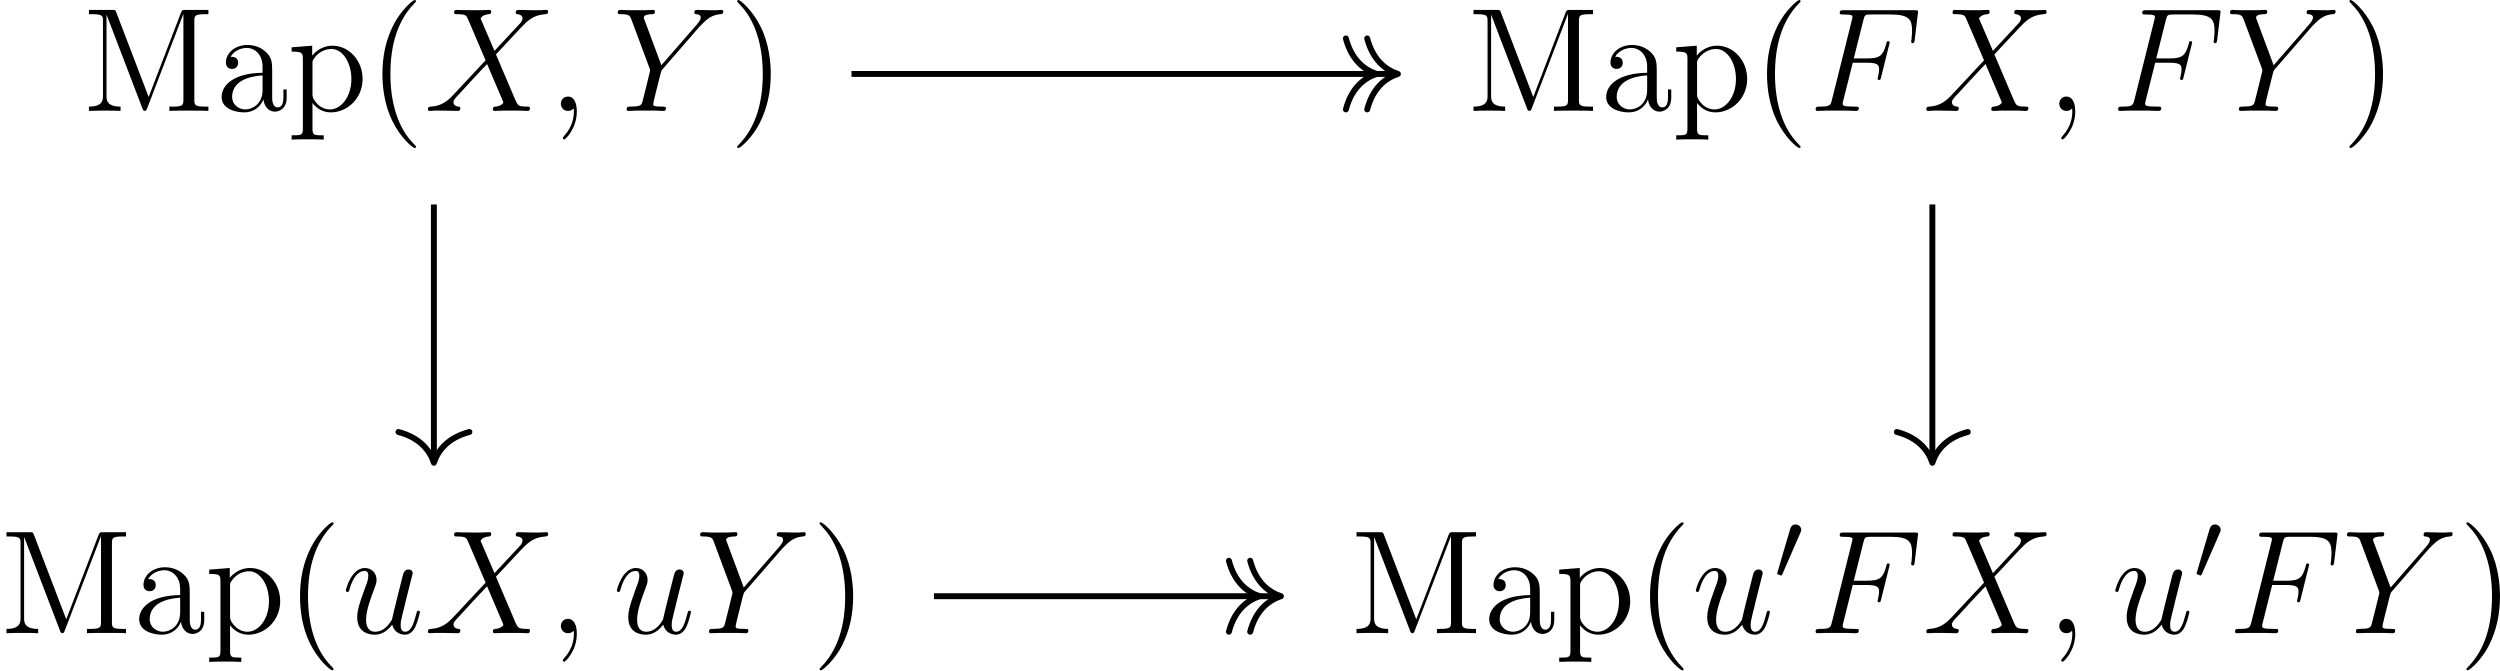
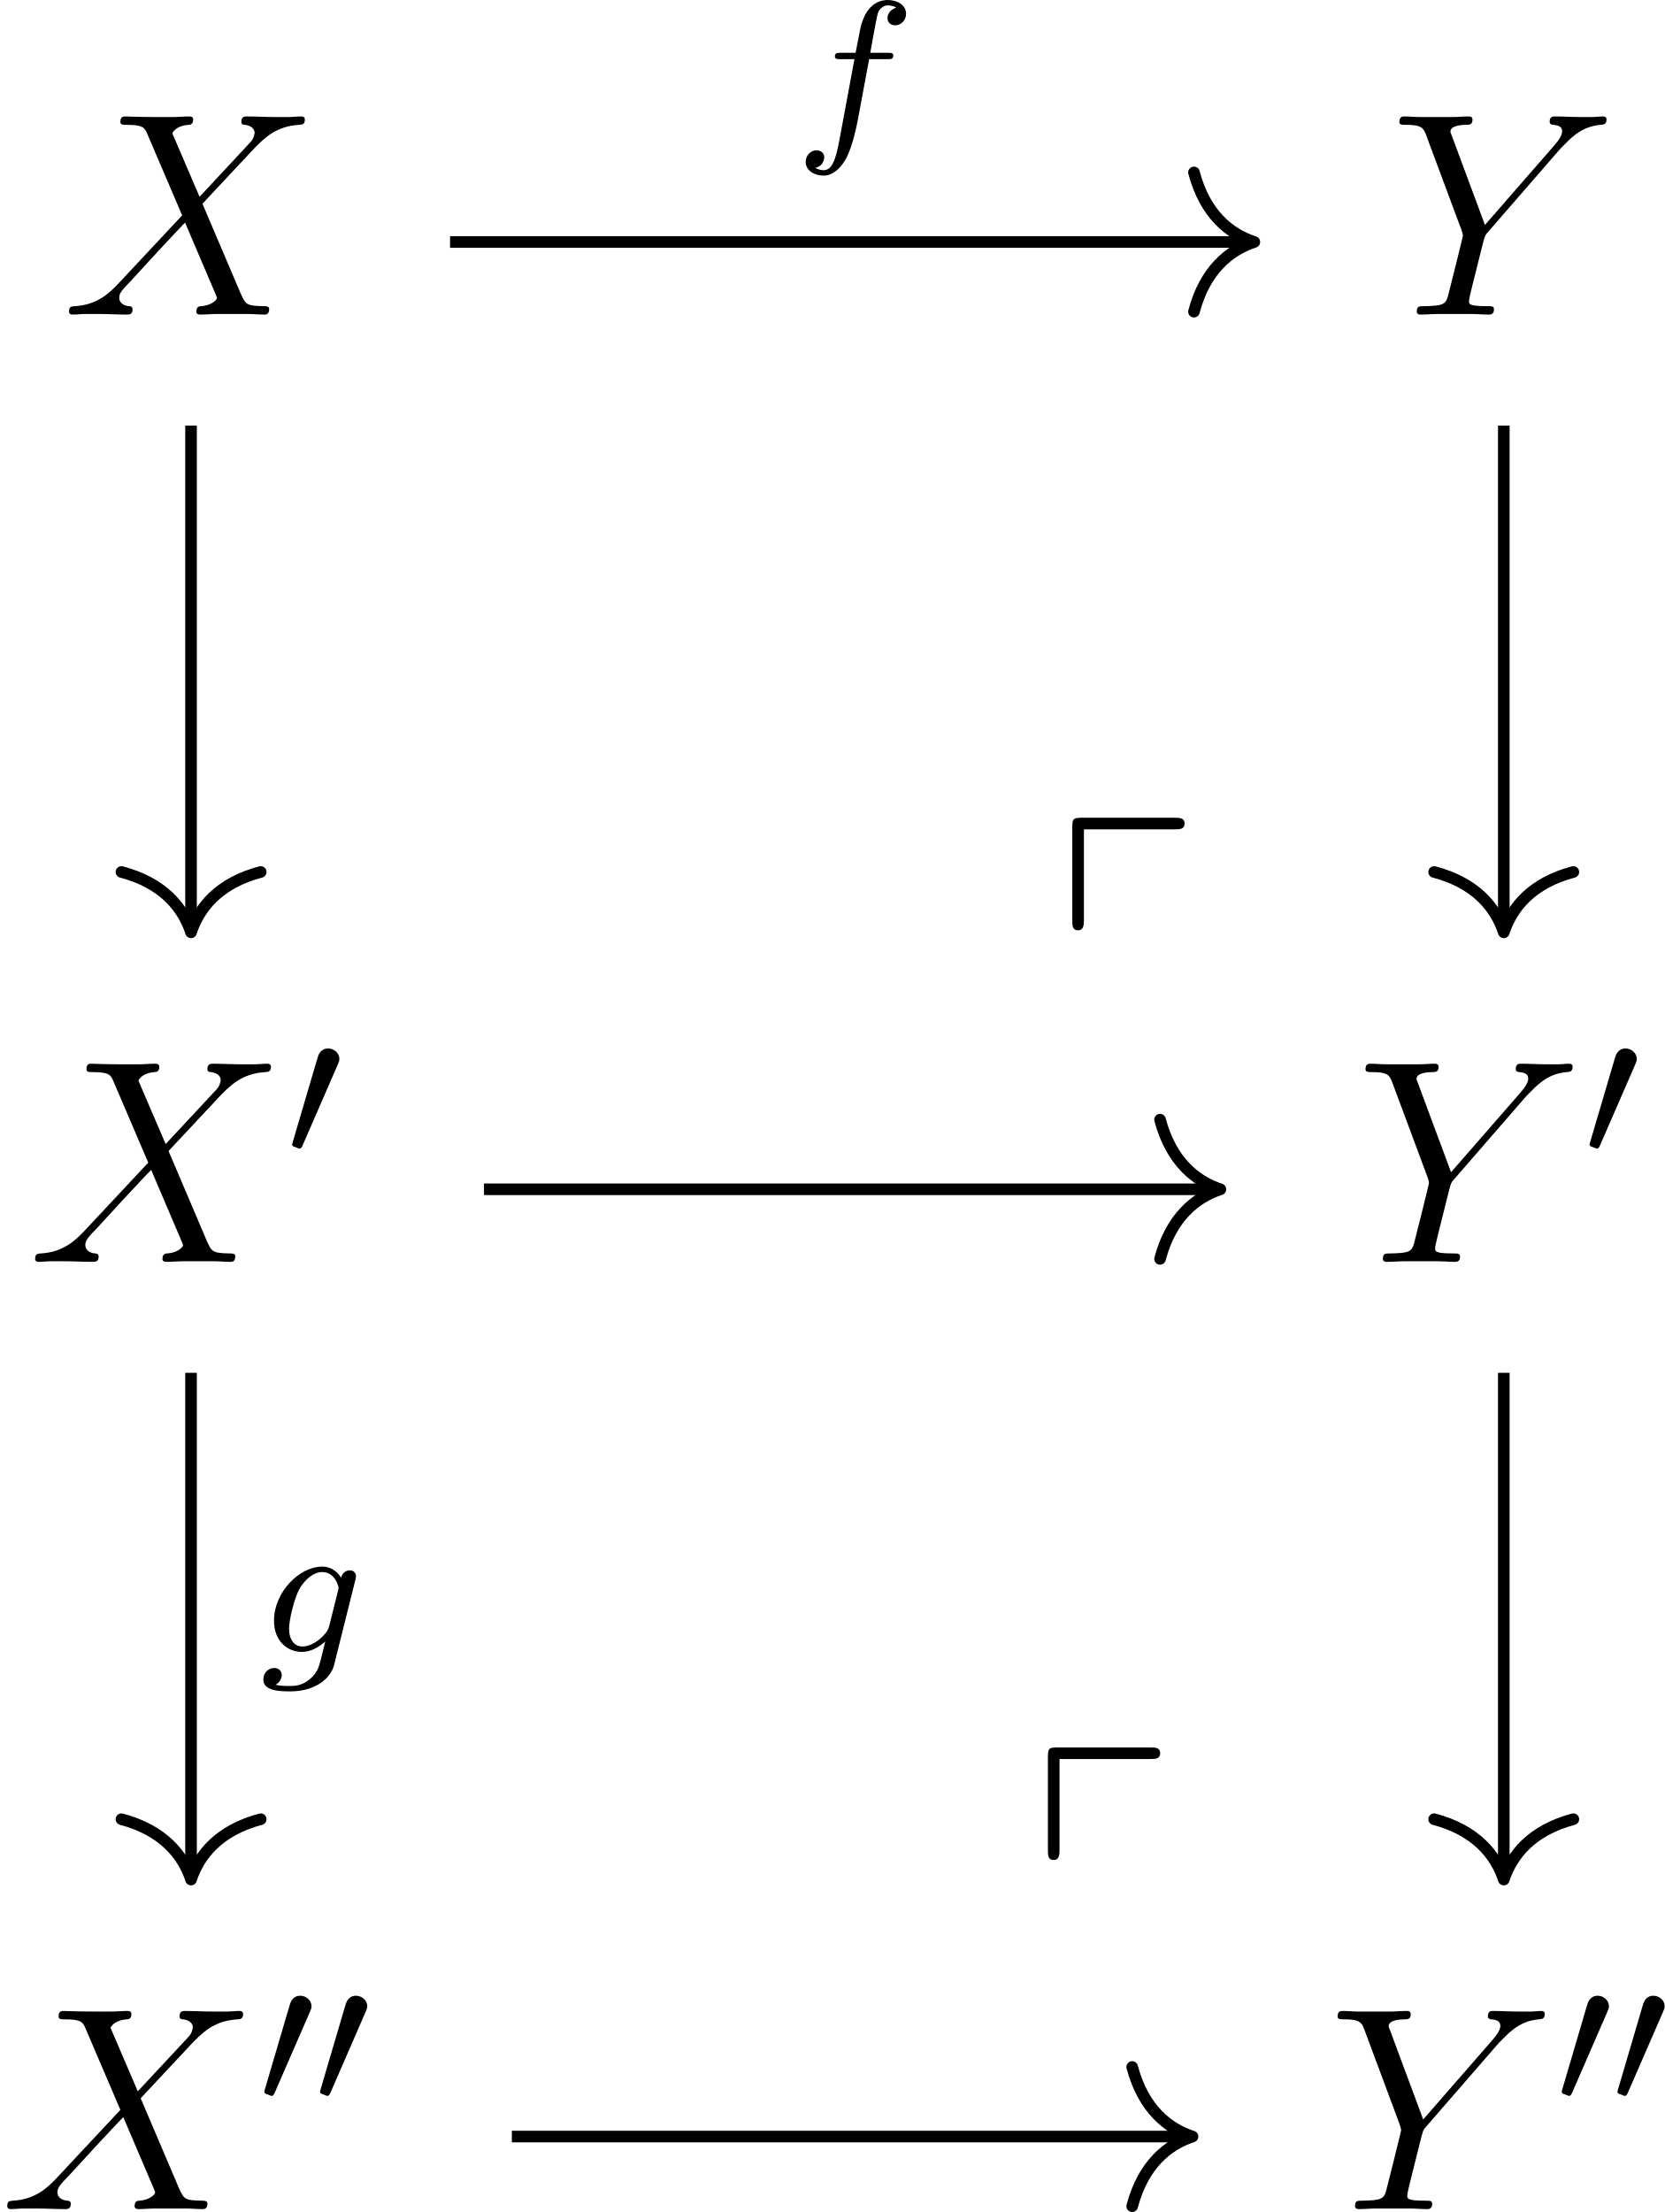
- <svg xmlns="http://www.w3.org/2000/svg" xmlns:xlink="http://www.w3.org/1999/xlink" version="1.1" width="282.957pt" height="75.869pt" viewBox="7.204 293.582 282.957 75.869">
+ <svg xmlns="http://www.w3.org/2000/svg" xmlns:xlink="http://www.w3.org/1999/xlink" version="1.1" width="96.052pt" height="127.619pt" viewBox="7.205 755.492 96.052 127.619">
  <defs>
+     <path id="g3-112" d="M4.878-7.819C5.093-7.819 5.296-7.819 5.296-8.058S5.081-8.297 4.878-8.297H1.088C.705-8.297 .669-8.261 .669-7.89V-4.065C.669-3.862 .669-3.658 .909-3.658S1.148-3.909 1.148-4.113V-7.819H4.878Z" />
    <path id="g7-48" d="M2.112-3.778C2.152-3.881 2.184-3.937 2.184-4.017C2.184-4.28 1.945-4.455 1.722-4.455C1.403-4.455 1.315-4.176 1.283-4.065L.271-.63C.239-.534 .239-.51 .239-.502C.239-.43 .287-.414 .367-.391C.51-.327 .526-.327 .542-.327C.566-.327 .614-.327 .669-.462L2.112-3.778Z" />
-     <path id="g11-59" d="M2.331 .048C2.331-.646 2.104-1.16 1.614-1.16C1.231-1.16 1.04-.849 1.04-.586S1.219 0 1.626 0C1.781 0 1.913-.048 2.02-.155C2.044-.179 2.056-.179 2.068-.179C2.092-.179 2.092-.012 2.092 .048C2.092 .442 2.02 1.219 1.327 1.997C1.196 2.14 1.196 2.164 1.196 2.188C1.196 2.248 1.255 2.307 1.315 2.307C1.411 2.307 2.331 1.423 2.331 .048Z" />
-     <path id="g11-70" d="M3.551-3.897H4.698C5.607-3.897 5.679-3.694 5.679-3.347C5.679-3.192 5.655-3.025 5.595-2.762C5.571-2.714 5.559-2.654 5.559-2.63C5.559-2.546 5.607-2.499 5.691-2.499C5.786-2.499 5.798-2.546 5.846-2.738L6.539-5.523C6.539-5.571 6.504-5.643 6.42-5.643C6.312-5.643 6.3-5.595 6.253-5.392C6.001-4.495 5.762-4.244 4.722-4.244H3.634L4.411-7.34C4.519-7.759 4.543-7.795 5.033-7.795H6.635C8.13-7.795 8.345-7.352 8.345-6.504C8.345-6.432 8.345-6.169 8.309-5.858C8.297-5.81 8.273-5.655 8.273-5.607C8.273-5.511 8.333-5.475 8.404-5.475C8.488-5.475 8.536-5.523 8.56-5.738L8.811-7.831C8.811-7.867 8.835-7.986 8.835-8.01C8.835-8.141 8.727-8.141 8.512-8.141H2.845C2.618-8.141 2.499-8.141 2.499-7.926C2.499-7.795 2.582-7.795 2.786-7.795C3.527-7.795 3.527-7.711 3.527-7.58C3.527-7.52 3.515-7.472 3.479-7.34L1.865-.885C1.757-.466 1.733-.347 .897-.347C.669-.347 .55-.347 .55-.132C.55 0 .658 0 .729 0C.956 0 1.196-.024 1.423-.024H2.977C3.24-.024 3.527 0 3.79 0C3.897 0 4.041 0 4.041-.215C4.041-.347 3.969-.347 3.706-.347C2.762-.347 2.738-.43 2.738-.61C2.738-.669 2.762-.765 2.786-.849L3.551-3.897Z" />
+     <path id="g10-102" d="M3.053-3.172H3.794C3.953-3.172 4.049-3.172 4.049-3.324C4.049-3.435 3.945-3.435 3.81-3.435H3.1C3.228-4.152 3.308-4.607 3.387-4.965C3.419-5.101 3.443-5.189 3.563-5.284C3.666-5.372 3.73-5.388 3.818-5.388C3.937-5.388 4.065-5.364 4.168-5.3C4.129-5.284 4.081-5.26 4.041-5.236C3.905-5.165 3.81-5.021 3.81-4.862C3.81-4.678 3.953-4.567 4.129-4.567C4.36-4.567 4.575-4.766 4.575-5.045C4.575-5.42 4.192-5.611 3.81-5.611C3.539-5.611 3.037-5.483 2.782-4.75C2.71-4.567 2.71-4.551 2.495-3.435H1.897C1.737-3.435 1.642-3.435 1.642-3.284C1.642-3.172 1.745-3.172 1.881-3.172H2.447L1.873-.08C1.722 .725 1.602 1.403 1.18 1.403C1.156 1.403 .988 1.403 .837 1.307C1.203 1.219 1.203 .885 1.203 .877C1.203 .693 1.06 .582 .885 .582C.669 .582 .438 .765 .438 1.068C.438 1.403 .781 1.626 1.18 1.626C1.666 1.626 2 1.116 2.104 .917C2.391 .391 2.574-.606 2.59-.685L3.053-3.172Z" />
+     <path id="g10-103" d="M3.953-2.941C3.985-3.061 3.985-3.108 3.985-3.116C3.985-3.3 3.834-3.363 3.73-3.363C3.547-3.363 3.403-3.22 3.371-3.053C3.308-3.172 3.068-3.515 2.59-3.515C1.642-3.515 .606-2.455 .606-1.291C.606-.43 1.172 0 1.761 0C2.128 0 2.455-.199 2.718-.43L2.542 .287C2.455 .622 2.399 .853 2.088 1.116C1.753 1.403 1.451 1.403 1.251 1.403S.861 1.395 .669 1.355C.845 1.259 .925 1.092 .925 .956C.925 .765 .781 .662 .614 .662C.414 .662 .167 .821 .167 1.14C.167 1.594 .789 1.626 1.267 1.626C2.399 1.626 2.965 1.02 3.084 .534L3.953-2.941ZM2.877-1.052C2.821-.829 2.646-.669 2.479-.518C2.407-.462 2.104-.223 1.777-.223C1.459-.223 1.227-.486 1.227-.964C1.227-1.299 1.427-2.168 1.642-2.574C1.897-3.029 2.271-3.292 2.59-3.292C3.124-3.292 3.268-2.702 3.268-2.63L3.244-2.519L2.877-1.052Z" />
    <path id="g11-88" d="M5.679-4.854L4.555-7.472C4.71-7.759 5.069-7.807 5.212-7.819C5.284-7.819 5.416-7.831 5.416-8.034C5.416-8.165 5.308-8.165 5.236-8.165C5.033-8.165 4.794-8.141 4.591-8.141H3.897C3.168-8.141 2.642-8.165 2.63-8.165C2.534-8.165 2.415-8.165 2.415-7.938C2.415-7.819 2.523-7.819 2.678-7.819C3.371-7.819 3.419-7.699 3.539-7.412L4.961-4.089L2.367-1.315C1.937-.849 1.423-.395 .538-.347C.395-.335 .299-.335 .299-.12C.299-.084 .311 0 .442 0C.61 0 .789-.024 .956-.024H1.518C1.901-.024 2.319 0 2.69 0C2.774 0 2.917 0 2.917-.215C2.917-.335 2.833-.347 2.762-.347C2.523-.371 2.367-.502 2.367-.693C2.367-.897 2.511-1.04 2.857-1.399L3.921-2.558C4.184-2.833 4.818-3.527 5.081-3.79L6.336-.849C6.348-.825 6.396-.705 6.396-.693C6.396-.586 6.133-.371 5.75-.347C5.679-.347 5.547-.335 5.547-.12C5.547 0 5.667 0 5.727 0C5.93 0 6.169-.024 6.372-.024H7.687C7.902-.024 8.13 0 8.333 0C8.416 0 8.548 0 8.548-.227C8.548-.347 8.428-.347 8.321-.347C7.603-.359 7.58-.418 7.376-.861L5.798-4.567L7.317-6.193C7.436-6.312 7.711-6.611 7.819-6.731C8.333-7.269 8.811-7.759 9.779-7.819C9.899-7.831 10.018-7.831 10.018-8.034C10.018-8.165 9.911-8.165 9.863-8.165C9.696-8.165 9.516-8.141 9.349-8.141H8.799C8.416-8.141 7.998-8.165 7.627-8.165C7.544-8.165 7.4-8.165 7.4-7.95C7.4-7.831 7.484-7.819 7.556-7.819C7.747-7.795 7.95-7.699 7.95-7.472L7.938-7.448C7.926-7.364 7.902-7.245 7.771-7.101L5.679-4.854Z" />
    <path id="g11-89" d="M7.03-6.838L7.305-7.113C7.831-7.651 8.273-7.783 8.691-7.819C8.823-7.831 8.931-7.843 8.931-8.046C8.931-8.165 8.811-8.165 8.787-8.165C8.644-8.165 8.488-8.141 8.345-8.141H7.855C7.508-8.141 7.137-8.165 6.802-8.165C6.719-8.165 6.587-8.165 6.587-7.938C6.587-7.831 6.707-7.819 6.743-7.819C7.101-7.795 7.101-7.615 7.101-7.544C7.101-7.412 7.006-7.233 6.767-6.958L3.921-3.694L2.57-7.329C2.499-7.496 2.499-7.52 2.499-7.544C2.499-7.795 2.989-7.819 3.132-7.819S3.407-7.819 3.407-8.034C3.407-8.165 3.3-8.165 3.228-8.165C3.025-8.165 2.786-8.141 2.582-8.141H1.255C1.04-8.141 .813-8.165 .61-8.165C.526-8.165 .395-8.165 .395-7.938C.395-7.819 .502-7.819 .681-7.819C1.267-7.819 1.375-7.711 1.482-7.436L2.965-3.455C2.977-3.419 3.013-3.288 3.013-3.252S2.427-.861 2.391-.741C2.295-.418 2.176-.359 1.411-.347C1.207-.347 1.112-.347 1.112-.12C1.112 0 1.243 0 1.279 0C1.494 0 1.745-.024 1.973-.024H3.383C3.599-.024 3.85 0 4.065 0C4.148 0 4.292 0 4.292-.215C4.292-.347 4.208-.347 4.005-.347C3.264-.347 3.264-.43 3.264-.562C3.264-.646 3.359-1.028 3.419-1.267L3.85-2.989C3.921-3.24 3.921-3.264 4.029-3.383L7.03-6.838Z" />
-     <path id="g11-117" d="M4.077-.693C4.232-.024 4.806 .12 5.093 .12C5.475 .12 5.762-.132 5.954-.538C6.157-.968 6.312-1.674 6.312-1.71C6.312-1.769 6.265-1.817 6.193-1.817C6.085-1.817 6.073-1.757 6.025-1.578C5.81-.753 5.595-.12 5.117-.12C4.758-.12 4.758-.514 4.758-.669C4.758-.944 4.794-1.064 4.914-1.566C4.997-1.889 5.081-2.212 5.153-2.546L5.643-4.495C5.727-4.794 5.727-4.818 5.727-4.854C5.727-5.033 5.583-5.153 5.404-5.153C5.057-5.153 4.973-4.854 4.902-4.555C4.782-4.089 4.136-1.518 4.053-1.1C4.041-1.1 3.575-.12 2.702-.12C2.08-.12 1.961-.658 1.961-1.1C1.961-1.781 2.295-2.738 2.606-3.539C2.75-3.921 2.809-4.077 2.809-4.316C2.809-4.83 2.439-5.272 1.865-5.272C.765-5.272 .323-3.539 .323-3.443C.323-3.395 .371-3.335 .454-3.335C.562-3.335 .574-3.383 .622-3.551C.909-4.579 1.375-5.033 1.829-5.033C1.949-5.033 2.14-5.021 2.14-4.639C2.14-4.328 2.008-3.981 1.829-3.527C1.303-2.104 1.243-1.65 1.243-1.291C1.243-.072 2.164 .12 2.654 .12C3.419 .12 3.838-.406 4.077-.693Z" />
-     <path id="g15-40" d="M3.885 2.905C3.885 2.869 3.885 2.845 3.682 2.642C2.487 1.435 1.817-.538 1.817-2.977C1.817-5.296 2.379-7.293 3.766-8.703C3.885-8.811 3.885-8.835 3.885-8.871C3.885-8.942 3.826-8.966 3.778-8.966C3.622-8.966 2.642-8.106 2.056-6.934C1.447-5.727 1.172-4.447 1.172-2.977C1.172-1.913 1.339-.49 1.961 .789C2.666 2.224 3.646 3.001 3.778 3.001C3.826 3.001 3.885 2.977 3.885 2.905Z" />
-     <path id="g15-41" d="M3.371-2.977C3.371-3.885 3.252-5.368 2.582-6.755C1.877-8.189 .897-8.966 .765-8.966C.717-8.966 .658-8.942 .658-8.871C.658-8.835 .658-8.811 .861-8.608C2.056-7.4 2.726-5.428 2.726-2.989C2.726-.669 2.164 1.327 .777 2.738C.658 2.845 .658 2.869 .658 2.905C.658 2.977 .717 3.001 .765 3.001C.921 3.001 1.901 2.14 2.487 .968C3.096-.251 3.371-1.542 3.371-2.977Z" />
-     <path id="g15-77" d="M2.75-7.938C2.666-8.165 2.654-8.165 2.379-8.165H.526V-7.819H.765C1.626-7.819 1.662-7.699 1.662-7.257V-1.231C1.662-.909 1.662-.347 .526-.347V0C.837-.024 1.47-.024 1.805-.024S2.774-.024 3.084 0V-.347C1.949-.347 1.949-.909 1.949-1.231V-7.759H1.961L4.842-.227C4.89-.096 4.926 0 5.045 0C5.153 0 5.177-.06 5.248-.239L8.153-7.819H8.165V-.909C8.165-.466 8.13-.347 7.269-.347H7.03V0C7.305-.024 8.261-.024 8.608-.024S9.911-.024 10.186 0V-.347H9.947C9.086-.347 9.05-.466 9.05-.909V-7.257C9.05-7.699 9.086-7.819 9.947-7.819H10.186V-8.165H8.333C8.07-8.165 8.058-8.153 7.962-7.926L5.356-1.124L2.75-7.938Z" />
-     <path id="g15-97" d="M4.615-3.192C4.615-3.838 4.615-4.316 4.089-4.782C3.67-5.165 3.132-5.332 2.606-5.332C1.626-5.332 .873-4.686 .873-3.909C.873-3.563 1.1-3.395 1.375-3.395C1.662-3.395 1.865-3.599 1.865-3.885C1.865-4.376 1.435-4.376 1.255-4.376C1.53-4.878 2.104-5.093 2.582-5.093C3.132-5.093 3.838-4.639 3.838-3.563V-3.084C1.435-3.049 .526-2.044 .526-1.124C.526-.179 1.626 .12 2.355 .12C3.144 .12 3.682-.359 3.909-.933C3.957-.371 4.328 .06 4.842 .06C5.093 .06 5.786-.108 5.786-1.064V-1.733H5.523V-1.064C5.523-.383 5.236-.287 5.069-.287C4.615-.287 4.615-.921 4.615-1.1V-3.192ZM3.838-1.686C3.838-.514 2.965-.12 2.451-.12C1.865-.12 1.375-.55 1.375-1.124C1.375-2.702 3.407-2.845 3.838-2.869V-1.686Z" />
-     <path id="g15-112" d="M2.929 1.973C2.164 1.973 2.02 1.973 2.02 1.435V-.646C2.236-.347 2.726 .12 3.491 .12C4.866 .12 6.073-1.04 6.073-2.582C6.073-4.101 4.949-5.272 3.646-5.272C2.594-5.272 2.032-4.519 1.997-4.471V-5.272L.335-5.141V-4.794C1.172-4.794 1.243-4.71 1.243-4.184V1.435C1.243 1.973 1.112 1.973 .335 1.973V2.319C.646 2.295 1.291 2.295 1.626 2.295C1.973 2.295 2.618 2.295 2.929 2.319V1.973ZM2.02-3.814C2.02-4.041 2.02-4.053 2.152-4.244C2.511-4.782 3.096-5.009 3.551-5.009C4.447-5.009 5.165-3.921 5.165-2.582C5.165-1.16 4.352-.12 3.431-.12C3.061-.12 2.714-.275 2.475-.502C2.2-.777 2.02-1.016 2.02-1.351V-3.814Z" />
  </defs>
  <g id="page1" transform="matrix(1.4 0 0 1.4 0 0)">
-     <g transform="matrix(1 0 0 1 -135.2104 24.102)">
-       <use x="147.018" y="194.566" xlink:href="#g15-77" />
-       <use x="157.745" y="194.566" xlink:href="#g15-97" />
-       <use x="163.598" y="194.566" xlink:href="#g15-112" />
-       <use x="170.101" y="194.566" xlink:href="#g15-40" />
-       <use x="174.653" y="194.566" xlink:href="#g11-88" />
-       <use x="184.658" y="194.566" xlink:href="#g11-59" />
-       <use x="189.902" y="194.566" xlink:href="#g11-89" />
-       <use x="199.296" y="194.566" xlink:href="#g15-41" />
+     <g transform="matrix(1 0 0 1 -45.08528 43.122)">
+       <use x="52.778" y="509.479" xlink:href="#g11-88" />
    </g>
-     <g transform="matrix(1 0 0 1 -144.414 24.102)">
-       <use x="268.159" y="194.566" xlink:href="#g15-77" />
-       <use x="278.885" y="194.566" xlink:href="#g15-97" />
-       <use x="284.738" y="194.566" xlink:href="#g15-112" />
-       <use x="291.241" y="194.566" xlink:href="#g15-40" />
-       <use x="295.794" y="194.566" xlink:href="#g11-70" />
-       <use x="304.997" y="194.566" xlink:href="#g11-88" />
-       <use x="315.002" y="194.566" xlink:href="#g11-59" />
-       <use x="320.246" y="194.566" xlink:href="#g11-70" />
-       <use x="329.45" y="194.566" xlink:href="#g11-89" />
-       <use x="338.843" y="194.566" xlink:href="#g15-41" />
+     <g transform="matrix(1 0 0 1 -44.4543 43.122)">
+       <use x="106.882" y="509.479" xlink:href="#g11-89" />
    </g>
-     <g transform="matrix(1 0 0 1 -141.8729 24.102)">
-       <use x="147.018" y="236.791" xlink:href="#g15-77" />
-       <use x="157.745" y="236.791" xlink:href="#g15-97" />
-       <use x="163.598" y="236.791" xlink:href="#g15-112" />
-       <use x="170.101" y="236.791" xlink:href="#g15-40" />
-       <use x="174.653" y="236.791" xlink:href="#g11-117" />
-       <use x="181.316" y="236.791" xlink:href="#g11-88" />
-       <use x="191.321" y="236.791" xlink:href="#g11-59" />
-       <use x="196.565" y="236.791" xlink:href="#g11-117" />
-       <use x="203.227" y="236.791" xlink:href="#g11-89" />
-       <use x="212.62" y="236.791" xlink:href="#g15-41" />
+     <g transform="matrix(1 0 0 1 -46.48284 43.122)">
+       <use x="52.778" y="548.516" xlink:href="#g11-88" />
+       <use x="63.433" y="544.177" xlink:href="#g7-48" />
    </g>
-     <g transform="matrix(1 0 0 1 -153.872 24.102)">
-       <use x="268.159" y="236.791" xlink:href="#g15-77" />
-       <use x="278.885" y="236.791" xlink:href="#g15-97" />
-       <use x="284.738" y="236.791" xlink:href="#g15-112" />
-       <use x="291.241" y="236.791" xlink:href="#g15-40" />
-       <use x="295.794" y="236.791" xlink:href="#g11-117" />
-       <use x="302.456" y="232.453" xlink:href="#g7-48" />
-       <use x="305.251" y="236.791" xlink:href="#g11-70" />
-       <use x="314.455" y="236.791" xlink:href="#g11-88" />
-       <use x="324.46" y="236.791" xlink:href="#g11-59" />
-       <use x="329.704" y="236.791" xlink:href="#g11-117" />
-       <use x="336.366" y="232.453" xlink:href="#g7-48" />
-       <use x="339.161" y="236.791" xlink:href="#g11-70" />
-       <use x="348.365" y="236.791" xlink:href="#g11-89" />
-       <use x="357.758" y="236.791" xlink:href="#g15-41" />
+     <g transform="matrix(1 0 0 1 -45.8519 43.122)">
+       <use x="106.882" y="548.516" xlink:href="#g11-89" />
+       <use x="116.275" y="544.177" xlink:href="#g7-48" />
    </g>
-     <path d="M40.223 226.231V246.875" stroke="#000" fill="none" stroke-width=".478" stroke-miterlimit="10" />
-     <path d="M43.094 244.625C41.371 245.082 40.559 246.094 40.223 247.114C39.891 246.094 39.074 245.082 37.356 244.625" stroke="#000" fill="none" stroke-width=".478" stroke-miterlimit="10" stroke-linecap="round" stroke-linejoin="round" />
-     <path d="M73.984 215.68H117.922" stroke="#000" fill="none" stroke-width=".478" stroke-miterlimit="10" />
-     <path d="M113.953 212.809C114.406 214.531 115.418 215.344 116.437 215.68C115.418 216.012 114.406 216.824 113.953 218.547" stroke="#000" fill="none" stroke-width=".478" stroke-miterlimit="10" stroke-linecap="round" stroke-linejoin="round" />
-     <path d="M115.676 212.809C116.129 214.531 117.141 215.344 118.16 215.68C117.141 216.012 116.129 216.824 115.676 218.547" stroke="#000" fill="none" stroke-width=".478" stroke-miterlimit="10" stroke-linecap="round" stroke-linejoin="round" />
-     <path d="M161.367 226.231V246.875" stroke="#000" fill="none" stroke-width=".478" stroke-miterlimit="10" />
-     <path d="M164.234 244.625C162.511 245.082 161.699 246.094 161.367 247.114C161.031 246.094 160.218 245.082 158.496 244.625" stroke="#000" fill="none" stroke-width=".478" stroke-miterlimit="10" stroke-linecap="round" stroke-linejoin="round" />
-     <path d="M80.648 257.902H108.465" stroke="#000" fill="none" stroke-width=".478" stroke-miterlimit="10" />
-     <path d="M104.496 255.035C104.949 256.758 105.961 257.57 106.981 257.902C105.961 258.238 104.949 259.051 104.496 260.774" stroke="#000" fill="none" stroke-width=".478" stroke-miterlimit="10" stroke-linecap="round" stroke-linejoin="round" />
-     <path d="M106.215 255.035C106.672 256.758 107.683 257.57 108.703 257.902C107.683 258.238 106.672 259.051 106.215 260.774" stroke="#000" fill="none" stroke-width=".478" stroke-miterlimit="10" stroke-linecap="round" stroke-linejoin="round" />
+     <g transform="matrix(1 0 0 1 -47.63132 43.122)">
+       <use x="52.778" y="587.552" xlink:href="#g11-88" />
+       <use x="63.433" y="583.214" xlink:href="#g7-48" />
+       <use x="65.73" y="583.214" xlink:href="#g7-48" />
+     </g>
+     <g transform="matrix(1 0 0 1 -47.0004 43.122)">
+       <use x="106.882" y="587.552" xlink:href="#g11-89" />
+       <use x="116.275" y="583.214" xlink:href="#g7-48" />
+       <use x="118.572" y="583.214" xlink:href="#g7-48" />
+     </g>
+     <path d="M13.02 557.176V577.816" stroke="#000" fill="none" stroke-width=".478" stroke-miterlimit="10" />
+     <path d="M15.891 575.571C14.168 576.024 13.355 577.036 13.02 578.059C12.687 577.036 11.871 576.024 10.152 575.571" stroke="#000" fill="none" stroke-width=".478" stroke-miterlimit="10" stroke-linecap="round" stroke-linejoin="round" />
+     <path d="M23.695 549.609H56.602" stroke="#000" fill="none" stroke-width=".478" stroke-miterlimit="10" />
+     <path d="M54.356 546.742C54.809 548.465 55.824 549.277 56.844 549.609C55.824 549.945 54.809 550.758 54.356 552.481" stroke="#000" fill="none" stroke-width=".478" stroke-miterlimit="10" stroke-linecap="round" stroke-linejoin="round" />
+     <g transform="matrix(1 0 0 1 -1.8424 -42.304)">
+       <use x="39.757" y="587.552" xlink:href="#g10-102" />
+     </g>
+     <path d="M67.125 557.176V577.816" stroke="#000" fill="none" stroke-width=".478" stroke-miterlimit="10" />
+     <path d="M69.992 575.571C68.273 576.024 67.461 577.036 67.125 578.059C66.789 577.036 65.977 576.024 64.254 575.571" stroke="#000" fill="none" stroke-width=".478" stroke-miterlimit="10" stroke-linecap="round" stroke-linejoin="round" />
+     <path d="M13.02 596.211V616.856" stroke="#000" fill="none" stroke-width=".478" stroke-miterlimit="10" />
+     <path d="M15.891 614.606C14.168 615.063 13.355 616.075 13.02 617.094C12.687 616.075 11.871 615.063 10.152 614.606" stroke="#000" fill="none" stroke-width=".478" stroke-miterlimit="10" stroke-linecap="round" stroke-linejoin="round" />
+     <g transform="matrix(1 0 0 1 -23.9238 20.161)">
+       <use x="39.757" y="587.552" xlink:href="#g10-103" />
+     </g>
+     <path d="M25.094 588.648H55.207" stroke="#000" fill="none" stroke-width=".478" stroke-miterlimit="10" />
+     <path d="M52.957 585.777C53.414 587.5 54.426 588.313 55.445 588.649C54.426 588.984 53.414 589.797 52.957 591.516" stroke="#000" fill="none" stroke-width=".478" stroke-miterlimit="10" stroke-linecap="round" stroke-linejoin="round" />
+     <g transform="matrix(1 0 0 1 8.9149 -5.919)">
+       <use x="39.757" y="587.552" xlink:href="#g3-112" />
+     </g>
+     <path d="M67.125 596.211V616.856" stroke="#000" fill="none" stroke-width=".478" stroke-miterlimit="10" />
+     <path d="M69.992 614.606C68.273 615.063 67.461 616.075 67.125 617.094C66.789 616.075 65.977 615.063 64.254 614.606" stroke="#000" fill="none" stroke-width=".478" stroke-miterlimit="10" stroke-linecap="round" stroke-linejoin="round" />
+     <path d="M26.242 627.684H54.059" stroke="#000" fill="none" stroke-width=".478" stroke-miterlimit="10" />
+     <path d="M51.809 624.817C52.266 626.539 53.277 627.352 54.297 627.684C53.277 628.02 52.266 628.832 51.809 630.555" stroke="#000" fill="none" stroke-width=".478" stroke-miterlimit="10" stroke-linecap="round" stroke-linejoin="round" />
+     <g transform="matrix(1 0 0 1 7.9099 32.393)">
+       <use x="39.757" y="587.552" xlink:href="#g3-112" />
+     </g>
  </g>
</svg>
